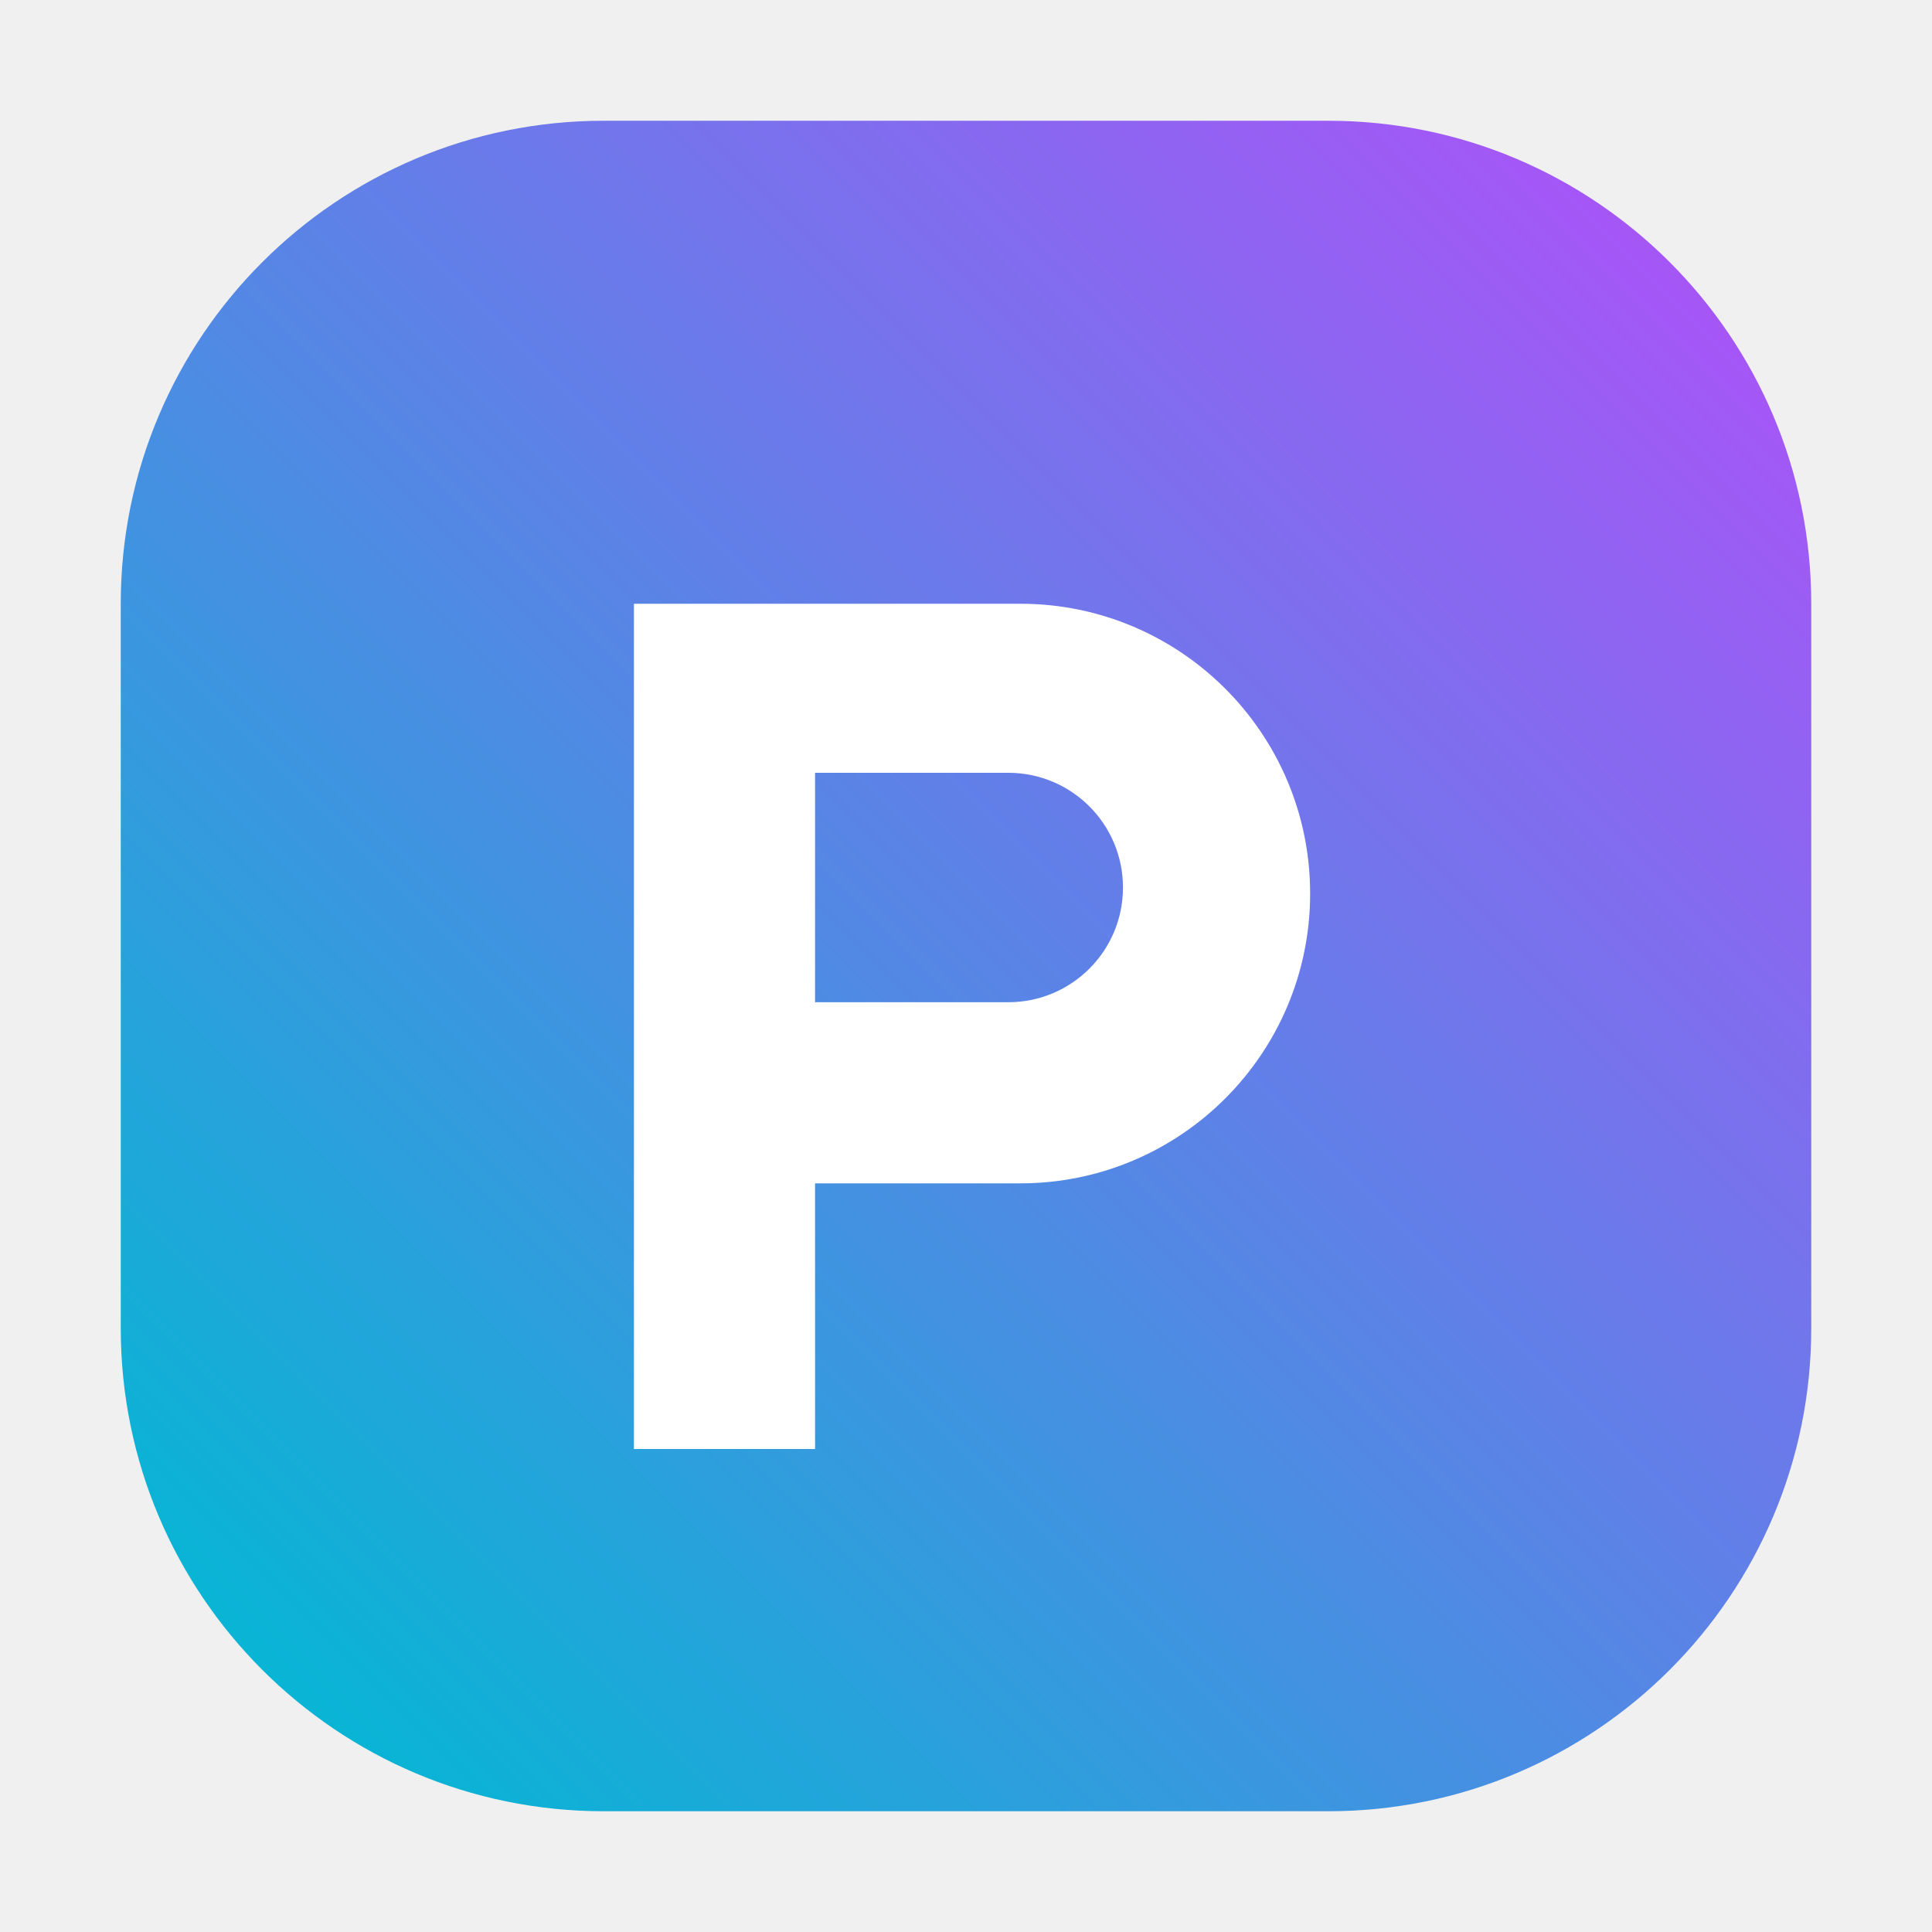
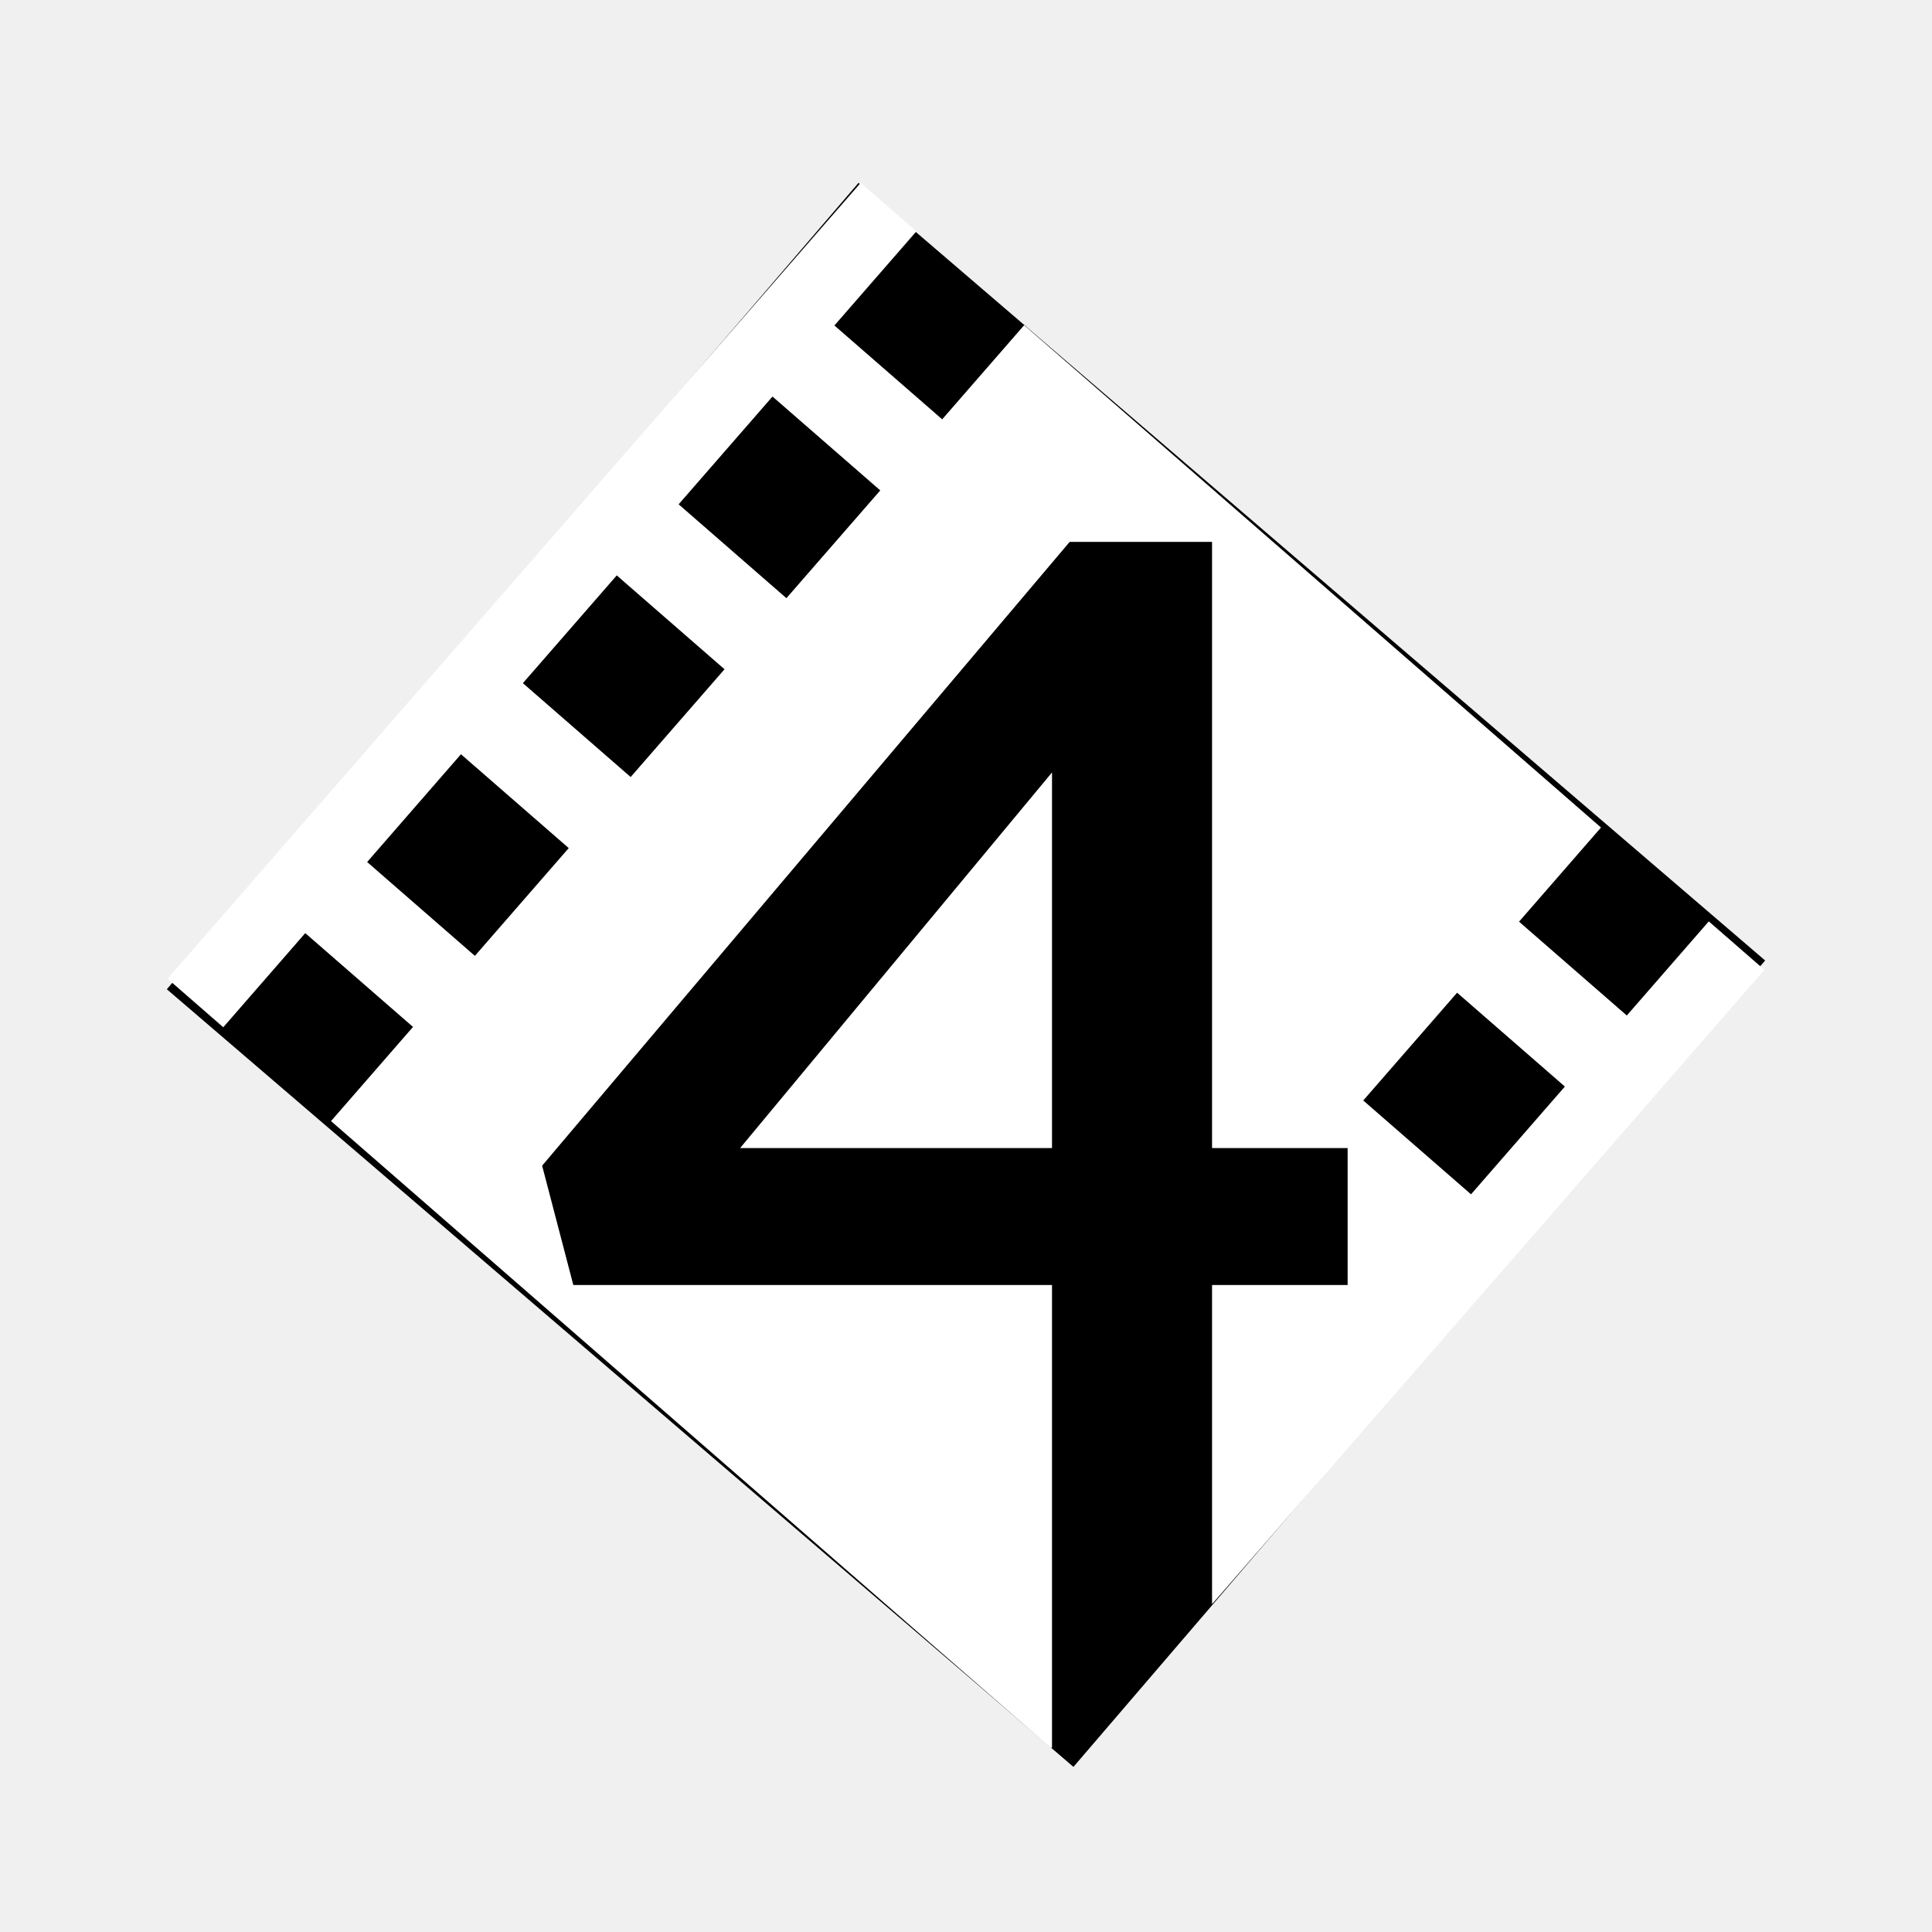
- <svg xmlns="http://www.w3.org/2000/svg" viewBox="0 0 64 64" fill="none">
+ <svg xmlns="http://www.w3.org/2000/svg" width="500" zoomAndPan="magnify" viewBox="0 0 375 375" height="500" preserveAspectRatio="xMidYMid meet" version="1.0">
  <defs>
-     <linearGradient id="filmoraGradient" x1="8" y1="56" x2="56" y2="8" gradientUnits="userSpaceOnUse">
-       <stop offset="0" stop-color="#06b6d4" />
-       <stop offset="1" stop-color="#a855f7" />
-     </linearGradient>
+     <clipPath id="248979acd3">
+       <path d="M 32 35 L 343 35 L 343 343 L 32 343 Z M 32 35 " clip-rule="nonzero" />
+     </clipPath>
+     <clipPath id="6521284832">
+       <path d="M 166.641 35.488 L 342.613 186.43 L 208.355 342.953 L 32.383 192.012 Z M 166.641 35.488 " clip-rule="nonzero" />
+     </clipPath>
+     <clipPath id="55b2d4a84e">
+       <path d="M 0.16 0.281 L 310.719 0.281 L 310.719 307.961 L 0.16 307.961 Z M 0.16 0.281 " clip-rule="nonzero" />
+     </clipPath>
+     <clipPath id="d267bc2465">
+       <path d="M 134.641 0.488 L 310.613 151.43 L 176.355 307.953 L 0.383 157.012 Z M 134.641 0.488 " clip-rule="nonzero" />
+     </clipPath>
+     <clipPath id="0ff1757861">
+       <rect x="0" width="311" y="0" height="308" />
+     </clipPath>
+     <clipPath id="8df59b2e6c">
+       <path d="M 32.383 35.484 L 342.883 35.484 L 342.883 339.234 L 32.383 339.234 Z M 32.383 35.484 " clip-rule="nonzero" />
+     </clipPath>
  </defs>
-   <rect x="4" y="4" width="56" height="56" rx="16" fill="url(#filmoraGradient)" />
-   <path d="M21 20h12.8c5.3 0 9.6 4.3 9.6 9.6S39.1 39.2 33.8 39.2H27v8.8h-6V20Zm12.4 13.2c2.1 0 3.8-1.7 3.8-3.8s-1.7-3.8-3.8-3.8H27v7.6h6.4Z" fill="white" />
+   <g clip-path="url(#248979acd3)">
+     <g clip-path="url(#6521284832)">
+       <g transform="matrix(1, 0, 0, 1, 32, 35)">
+         <g clip-path="url(#0ff1757861)">
+           <g clip-path="url(#55b2d4a84e)">
+             <g clip-path="url(#d267bc2465)">
+               <path fill="#000000" d="M 134.641 0.488 L 310.73 151.531 L 176.473 308.055 L 0.383 157.012 Z M 134.641 0.488 " fill-opacity="1" fill-rule="nonzero" />
+             </g>
+           </g>
+         </g>
+       </g>
+     </g>
+   </g>
+   <g clip-path="url(#8df59b2e6c)">
+     <path fill="#ffffff" d="M 282.824 192.684 L 303.742 210.898 L 285.523 231.816 L 264.605 213.602 Z M 89.473 146.398 L 110.391 164.613 L 92.176 185.531 L 71.262 167.316 Z M 119.711 111.684 L 140.629 129.902 L 122.41 150.82 L 101.492 132.602 Z M 149.941 76.969 L 170.859 95.188 L 152.641 116.105 L 131.723 97.887 Z M 204.195 222.844 L 143.652 222.844 L 204.195 149.93 Z M 167.062 35.484 L 177.871 44.902 L 161.961 63.176 L 182.879 81.391 L 198.789 63.117 L 310.754 160.621 L 294.844 178.895 L 315.762 197.109 L 331.672 178.84 L 342.469 188.238 L 235.258 311.363 L 235.258 249.422 L 261.574 249.422 L 261.574 222.844 L 235.258 222.844 L 235.258 105.184 L 207.617 105.184 L 105.227 226.258 L 111.281 249.422 L 204.195 249.422 L 204.195 339.477 L 197.129 333.328 L 176.211 315.109 L 64.25 217.602 L 80.164 199.328 L 59.25 181.117 L 43.336 199.391 L 32.527 189.977 Z M 167.062 35.484 " fill-opacity="1" fill-rule="evenodd" />
+   </g>
</svg>
